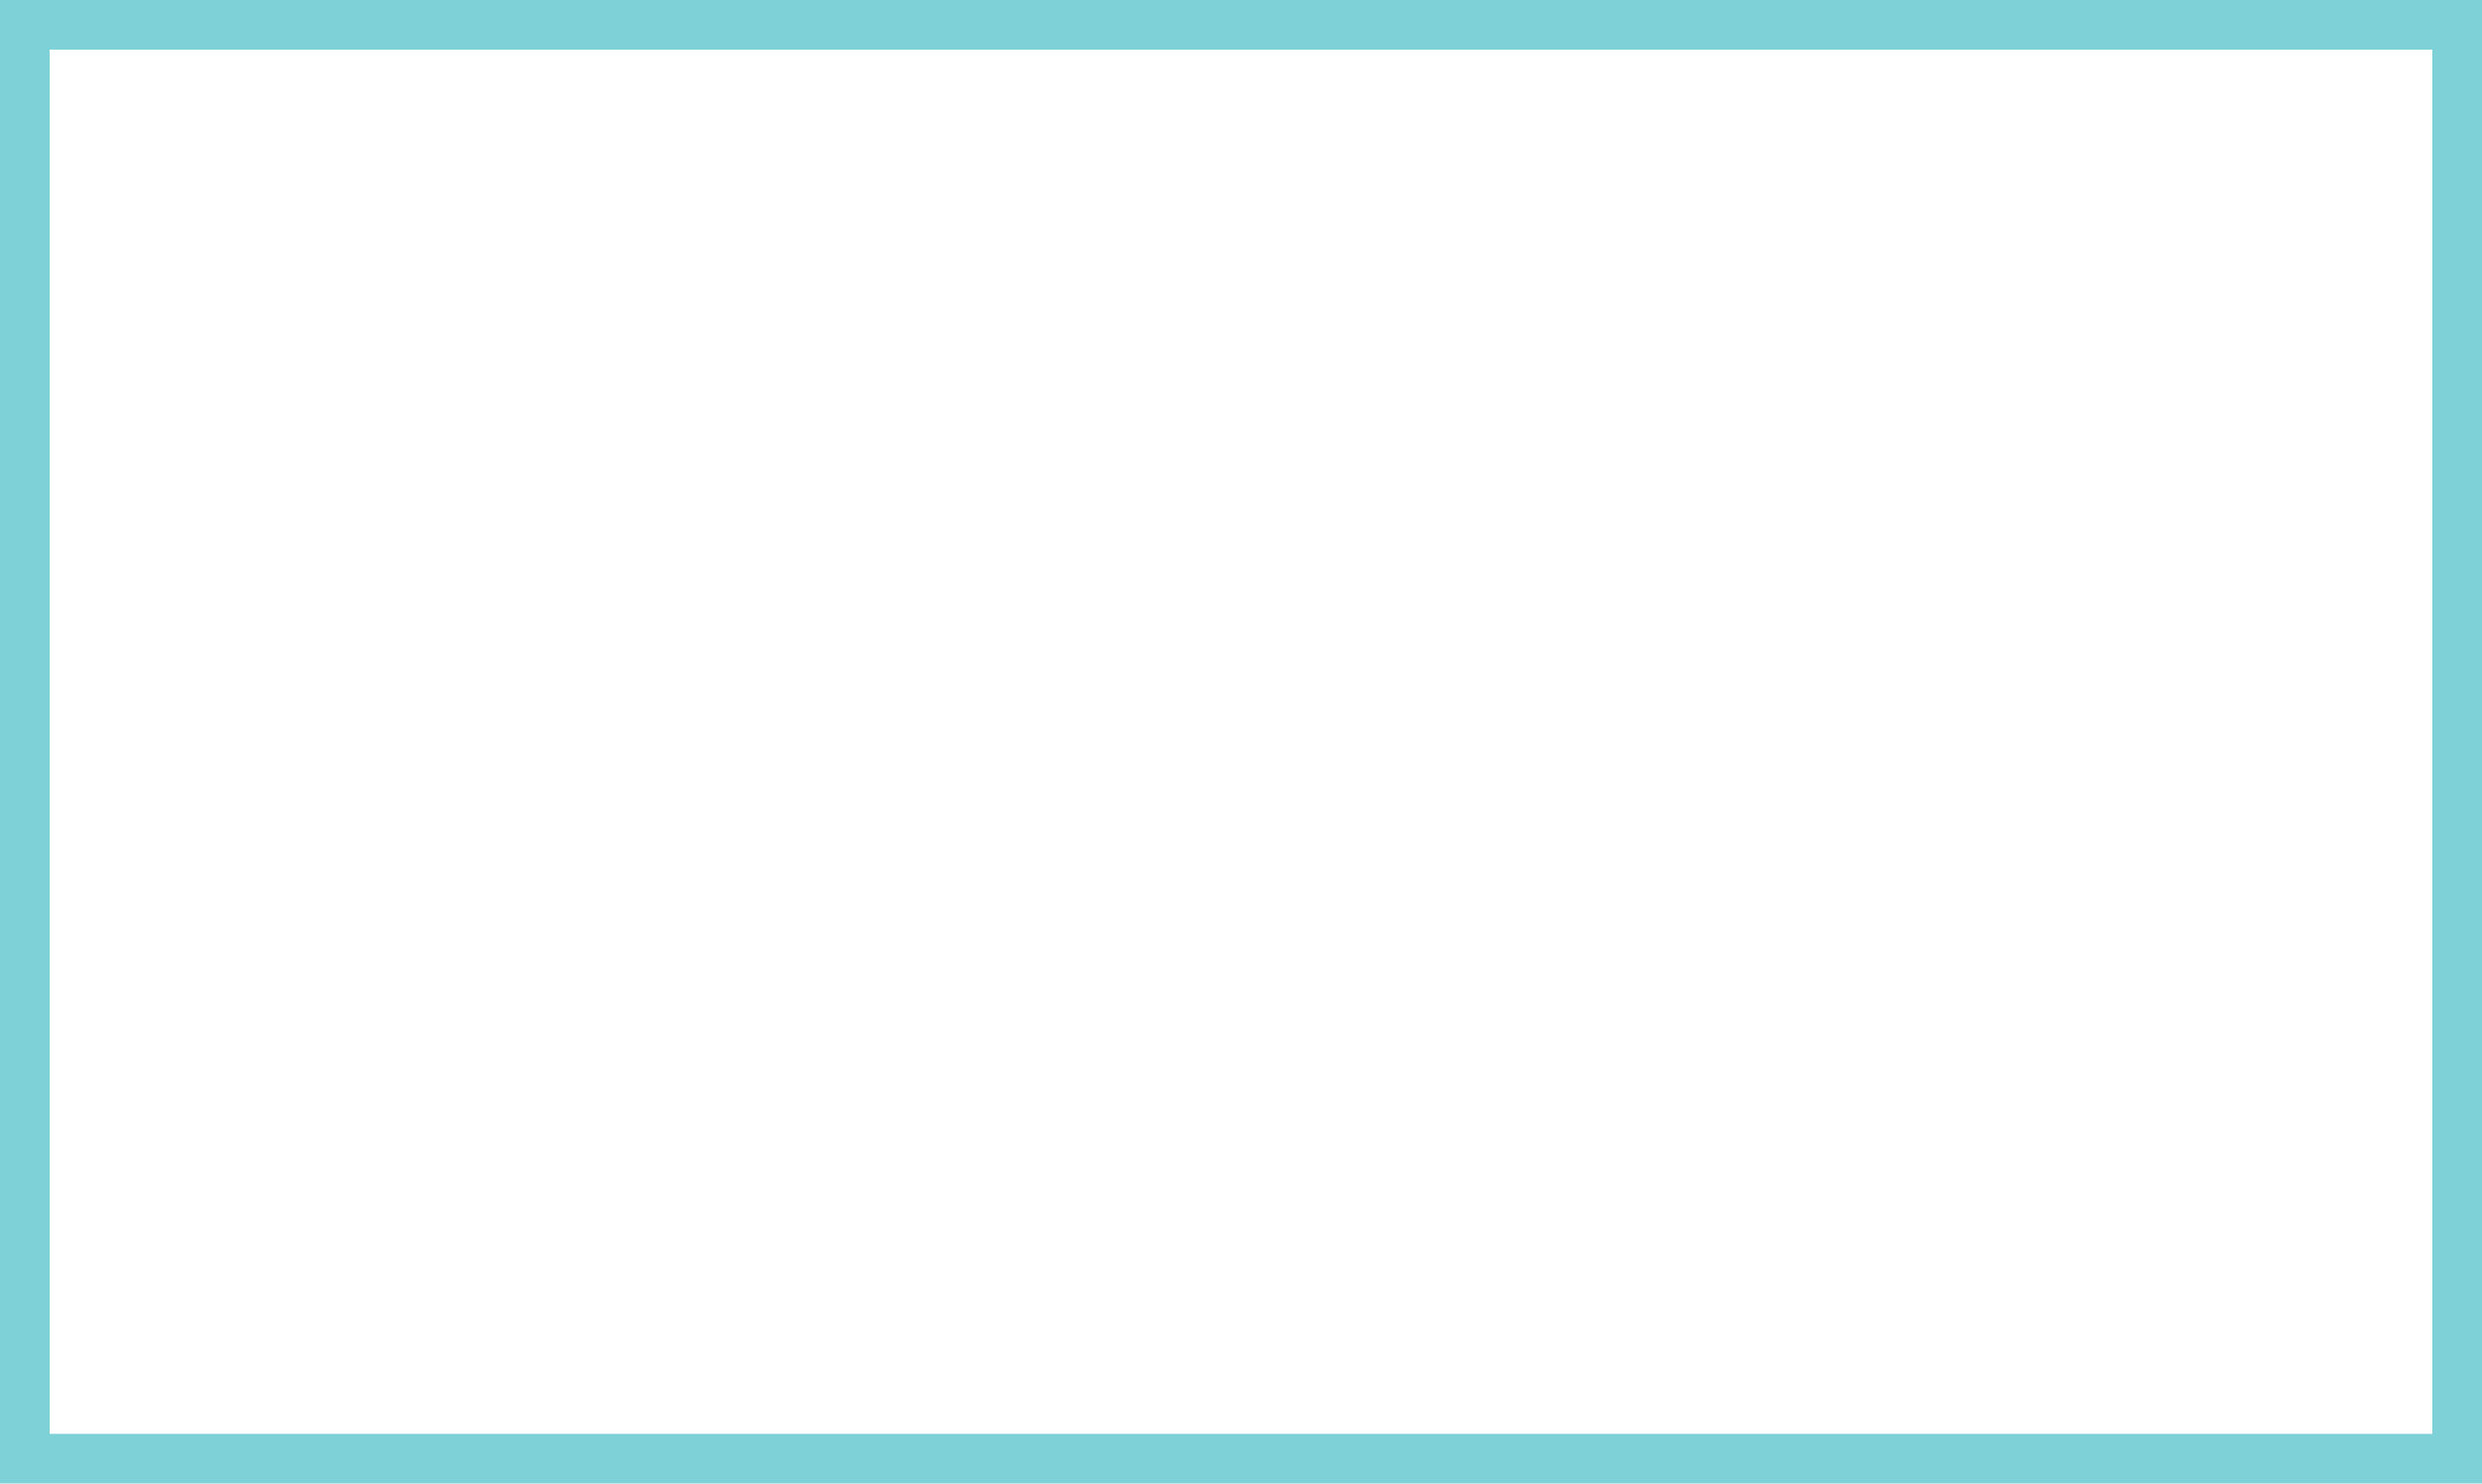
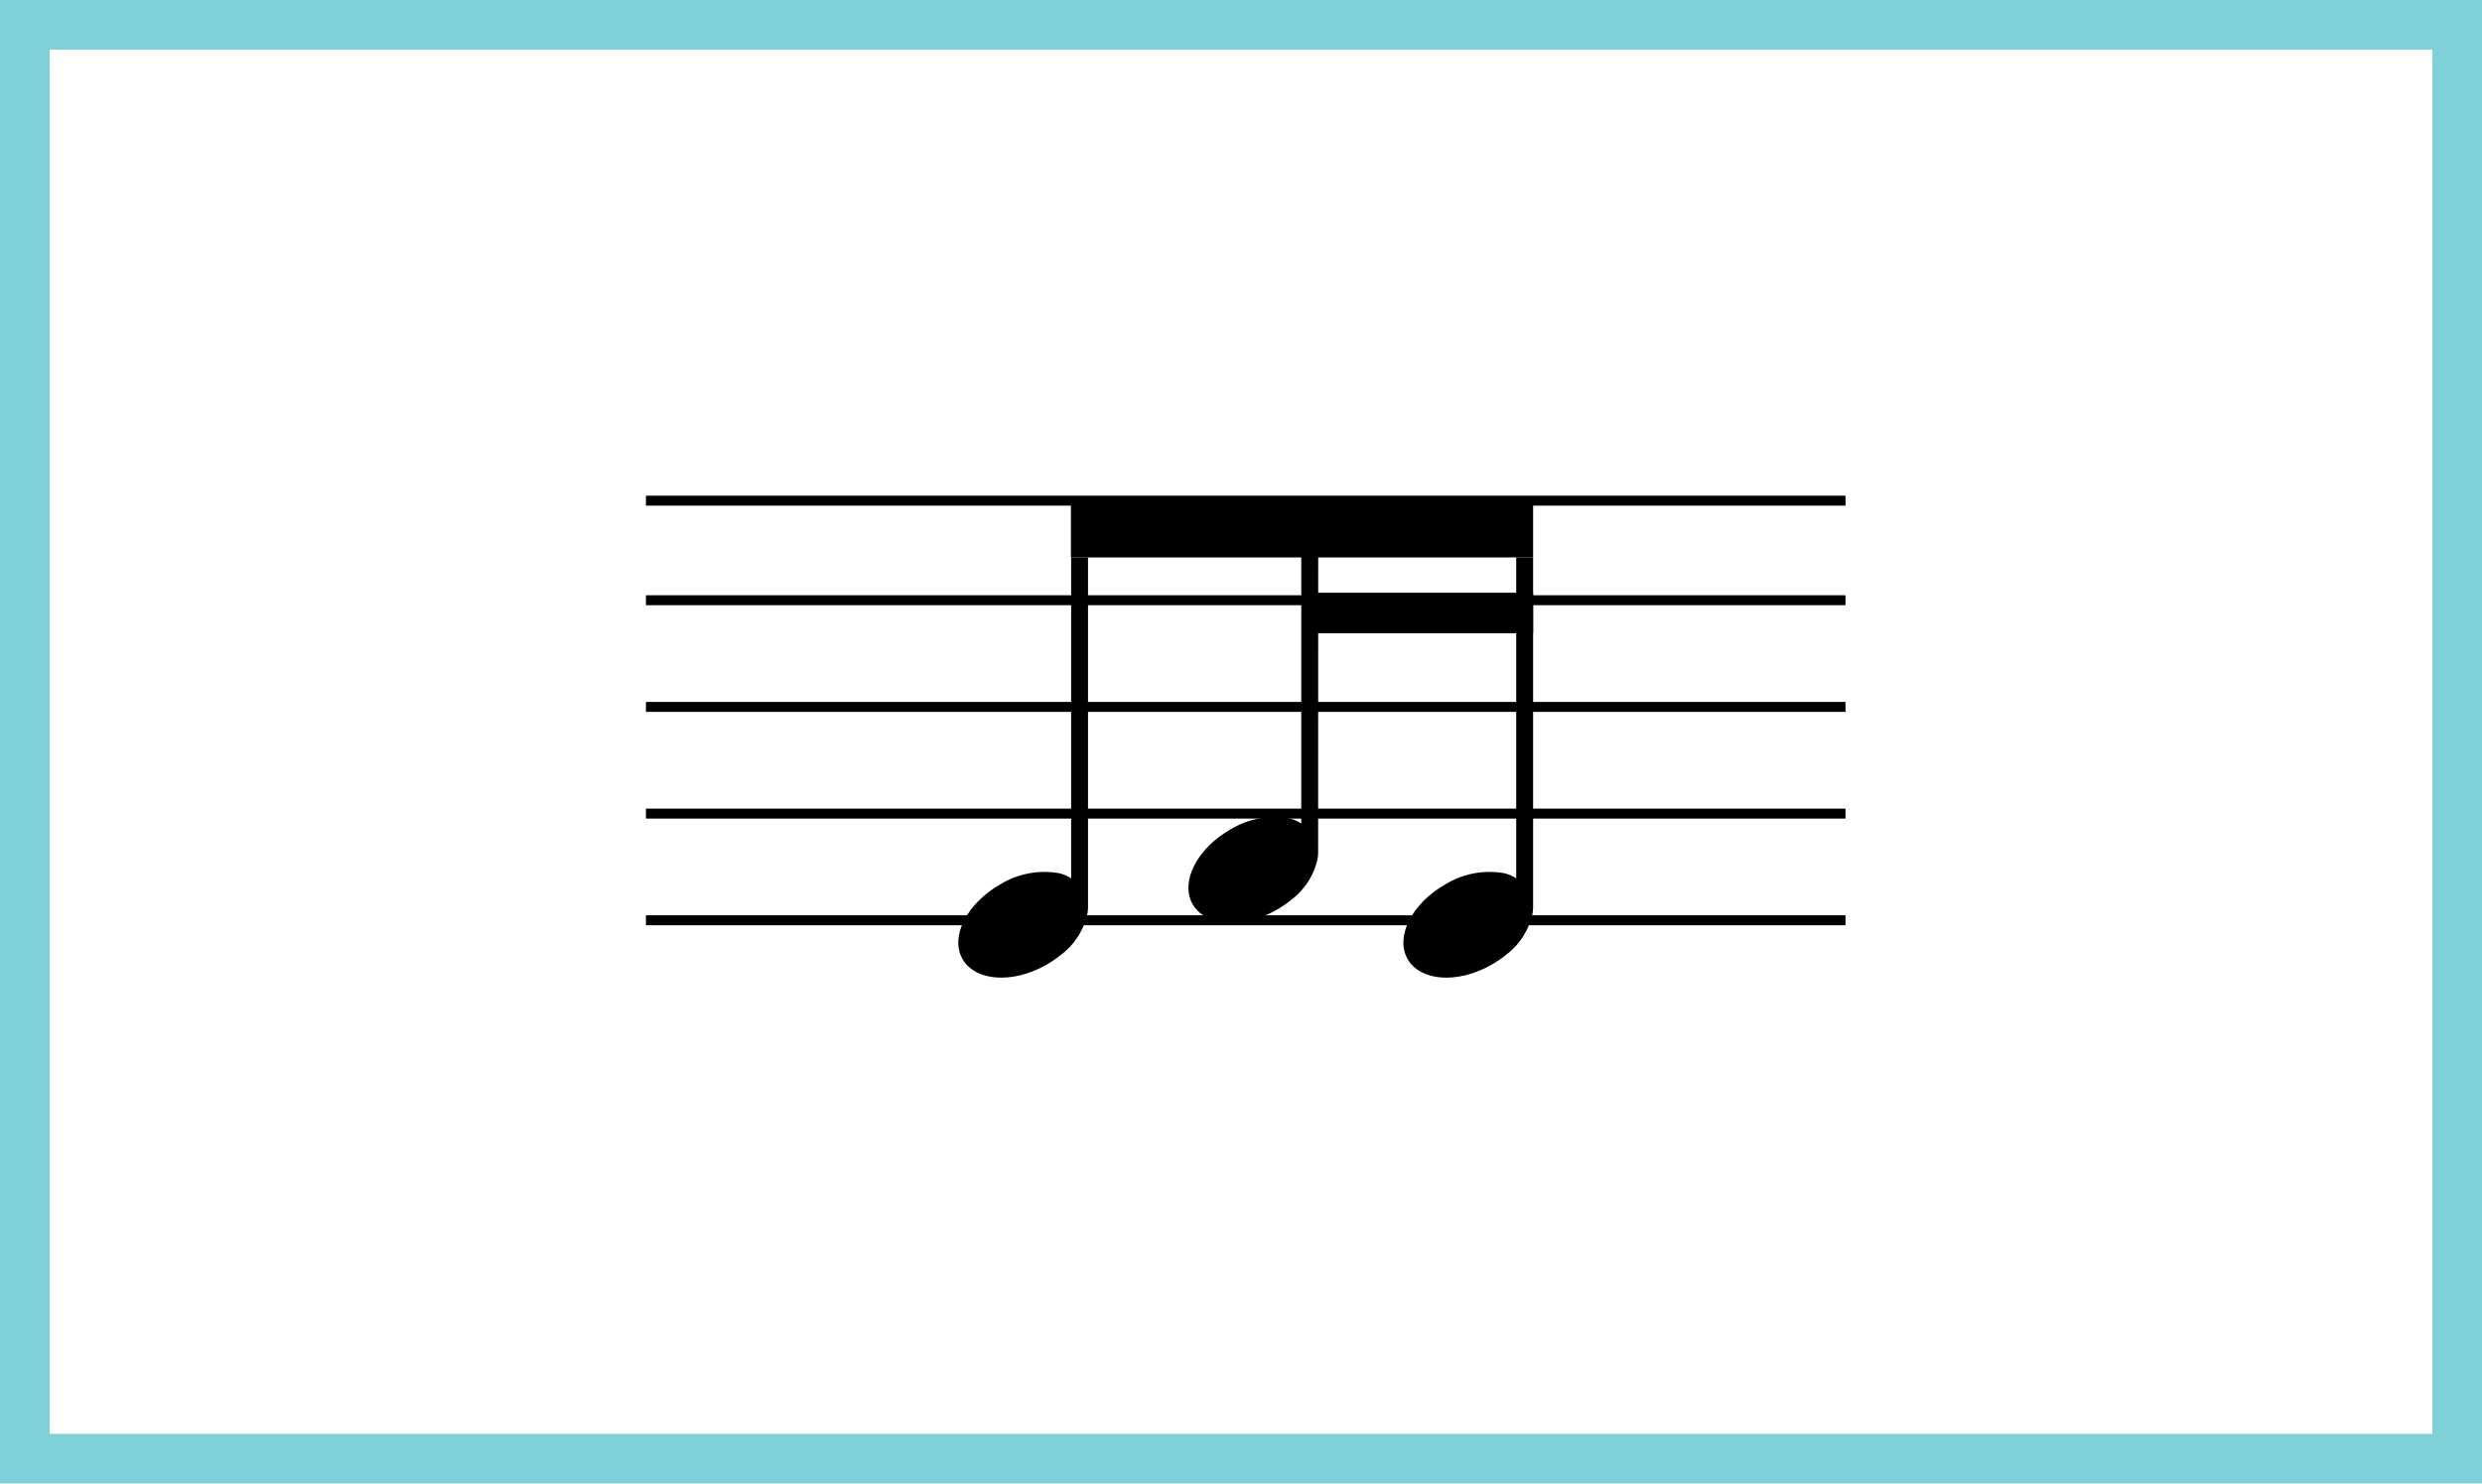
<svg xmlns="http://www.w3.org/2000/svg" width="248.981" height="148.839" viewBox="0 0 248.981 148.839">
-   <defs>
-     <style>.a{fill:none;stroke:#7fd1d8;stroke-miterlimit:10;stroke-width:4.981px;}</style>
-   </defs>
-   <rect class="a" width="244" height="143.858" transform="translate(2.49 2.49)" />
+   <g transform="translate(-604.51 -327.51)">
+     <g transform="translate(22 1)">
+       <line x2="120.334" transform="translate(647.307 376.741)" fill="none" stroke="#000" stroke-miterlimit="10" stroke-width="1" />
+       <line x2="120.334" transform="translate(647.307 386.731)" fill="none" stroke="#000" stroke-miterlimit="10" stroke-width="1" />
+       <line x2="120.334" transform="translate(647.307 397.435)" fill="none" stroke="#000" stroke-miterlimit="10" stroke-width="1" />
+       <line x2="120.334" transform="translate(647.307 408.139)" fill="none" stroke="#000" stroke-miterlimit="10" stroke-width="1" />
+       <line x2="120.334" transform="translate(647.307 418.842)" fill="none" stroke="#000" stroke-miterlimit="10" stroke-width="1" />
+       <g transform="translate(678.639 376.93)">
+         <path d="M625.693,425.346H624v32.195a3.89,3.89,0,0,0-1.213-.511,8.479,8.479,0,0,0-5.888,1.116c-3.359,1.905-5.069,5.25-3.8,7.49s5.024,2.512,8.383.6a10.43,10.43,0,0,0,1.474-1,7.013,7.013,0,0,0,2.709-4.3c.013-.1.009-.2.013-.308h.015Z" transform="translate(-612.679 -419.842)" />
+         <path d="M641.5,421.579H639.8v32.195a3.9,3.9,0,0,0-1.214-.513,8.491,8.491,0,0,0-5.888,1.116c-3.359,1.907-5.069,5.251-3.8,7.491s5.023,2.512,8.383.6a10.533,10.533,0,0,0,1.476-1,7.013,7.013,0,0,0,2.707-4.294c.013-.105.009-.206.013-.308h.015Z" transform="translate(-605.392 -421.579)" />
+         <path d="M656.251,425.346h-1.695v32.195a3.891,3.891,0,0,0-1.213-.511,8.479,8.479,0,0,0-5.888,1.116c-3.359,1.905-5.069,5.25-3.8,7.49s5.023,2.512,8.383.6a10.532,10.532,0,0,0,1.476-1,7.016,7.016,0,0,0,2.708-4.3c.013-.1.009-.2.013-.308h.015Z" transform="translate(-598.587 -419.842)" />
+         <rect width="46.367" height="5.505" transform="translate(11.298 0)" />
+         <rect width="23.183" height="4.061" transform="translate(34.481 9.05)" />
+       </g>
+     </g>
+     <rect width="244" height="143.858" transform="translate(607 330)" fill="none" stroke="#7fd1d8" stroke-miterlimit="10" stroke-width="4.981" />
+   </g>
</svg>
